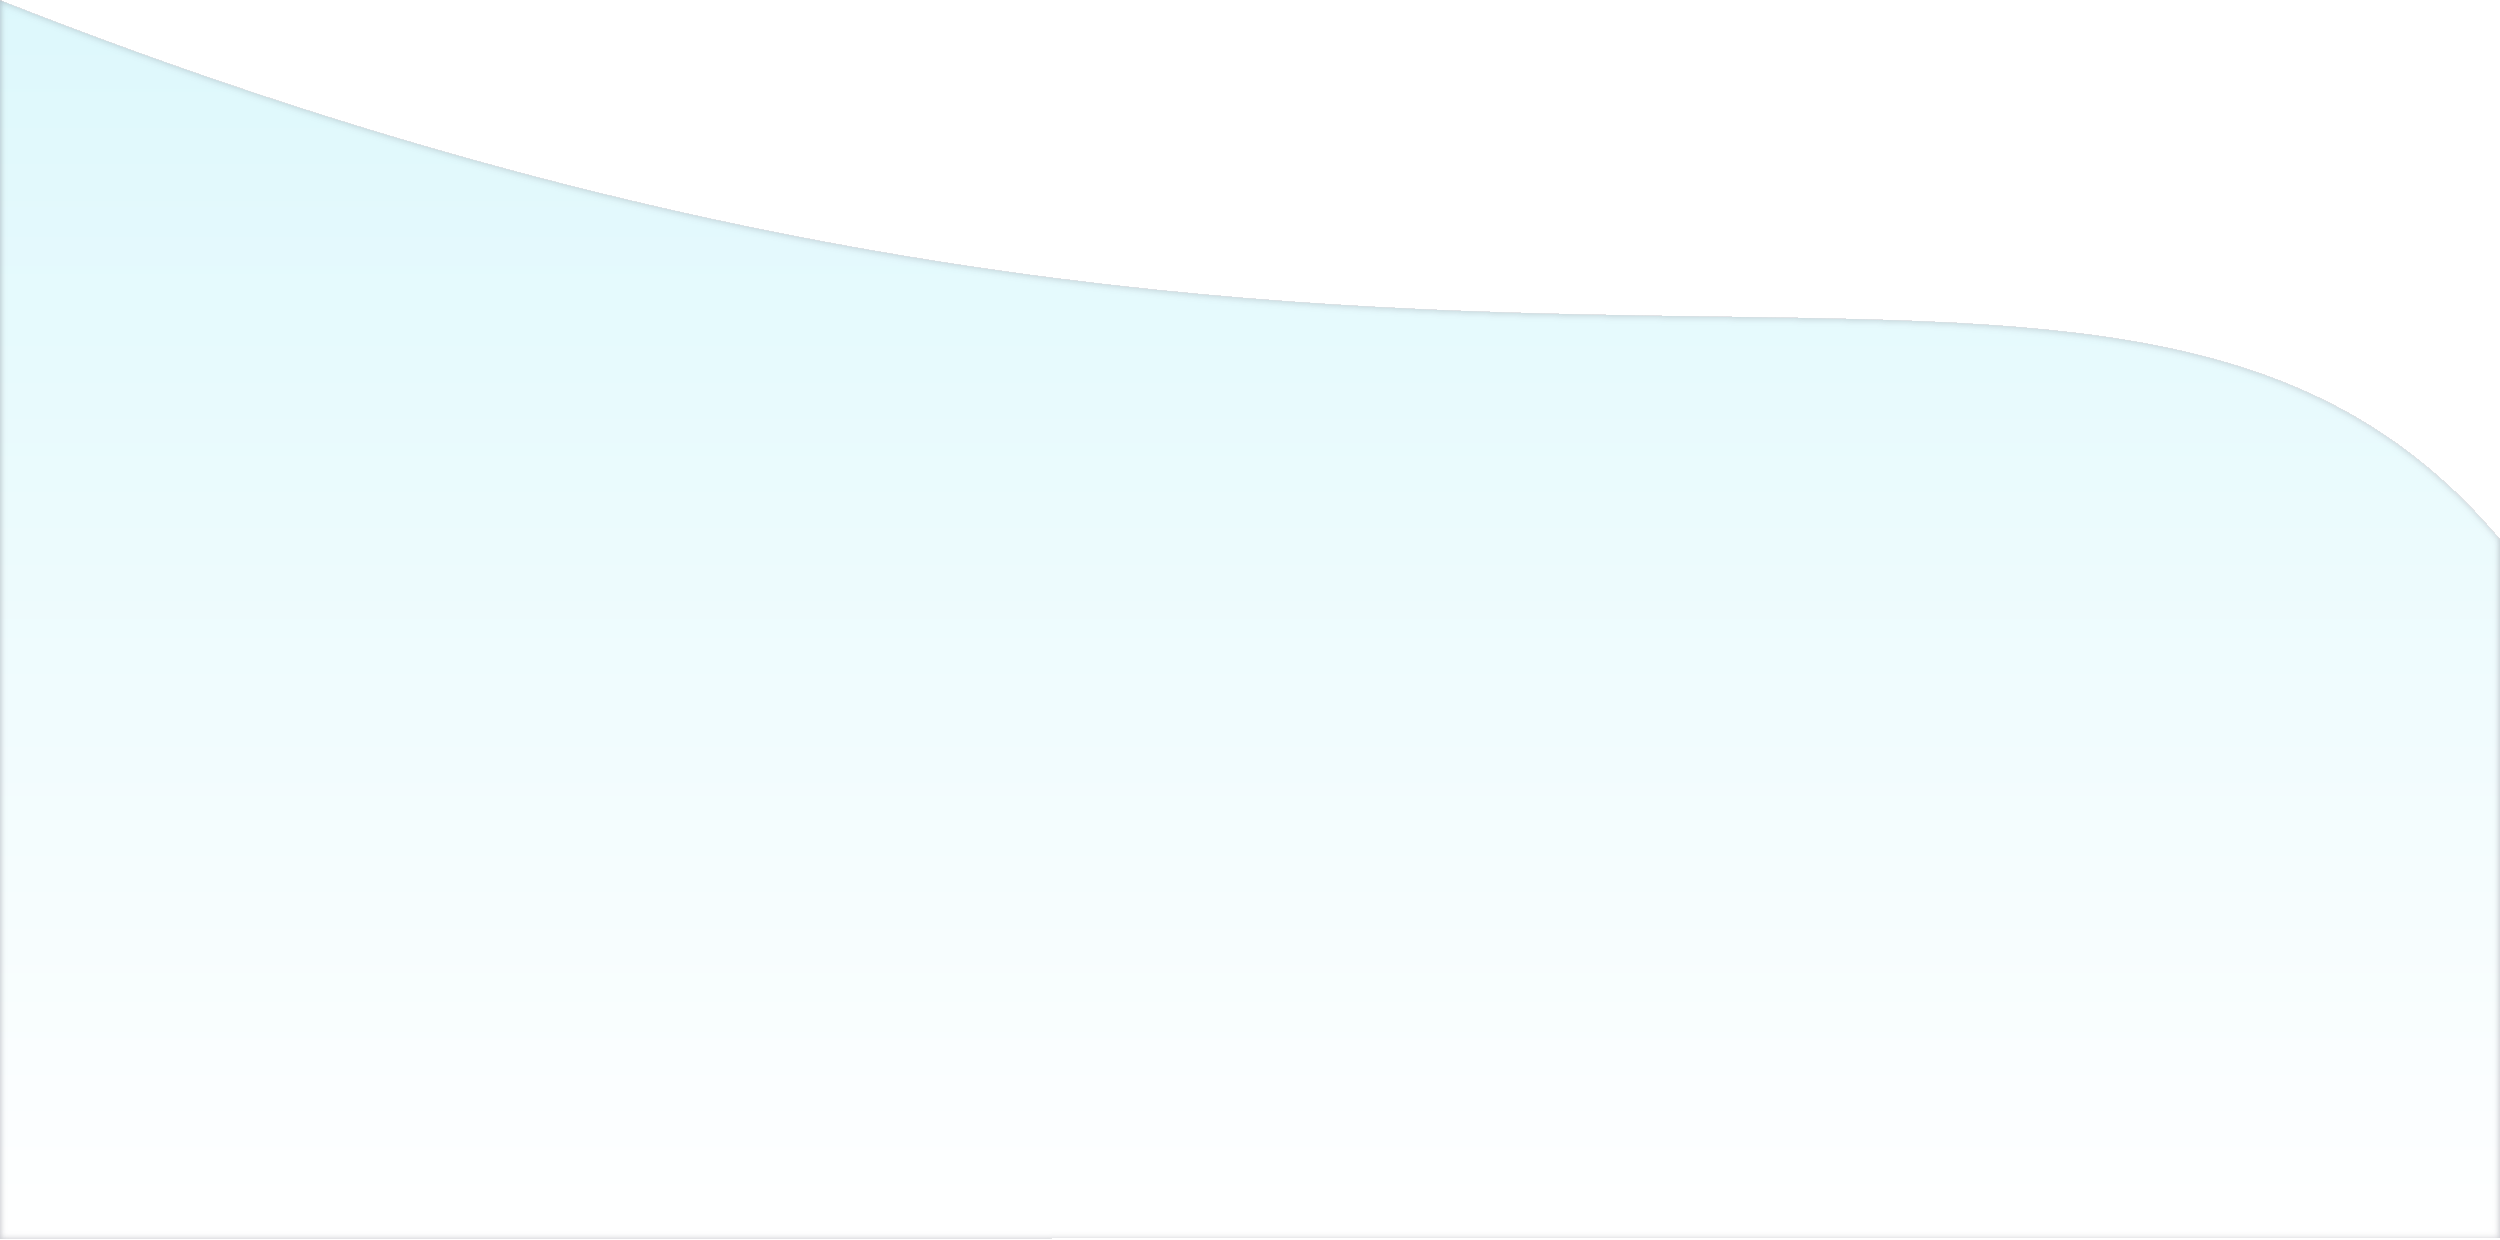
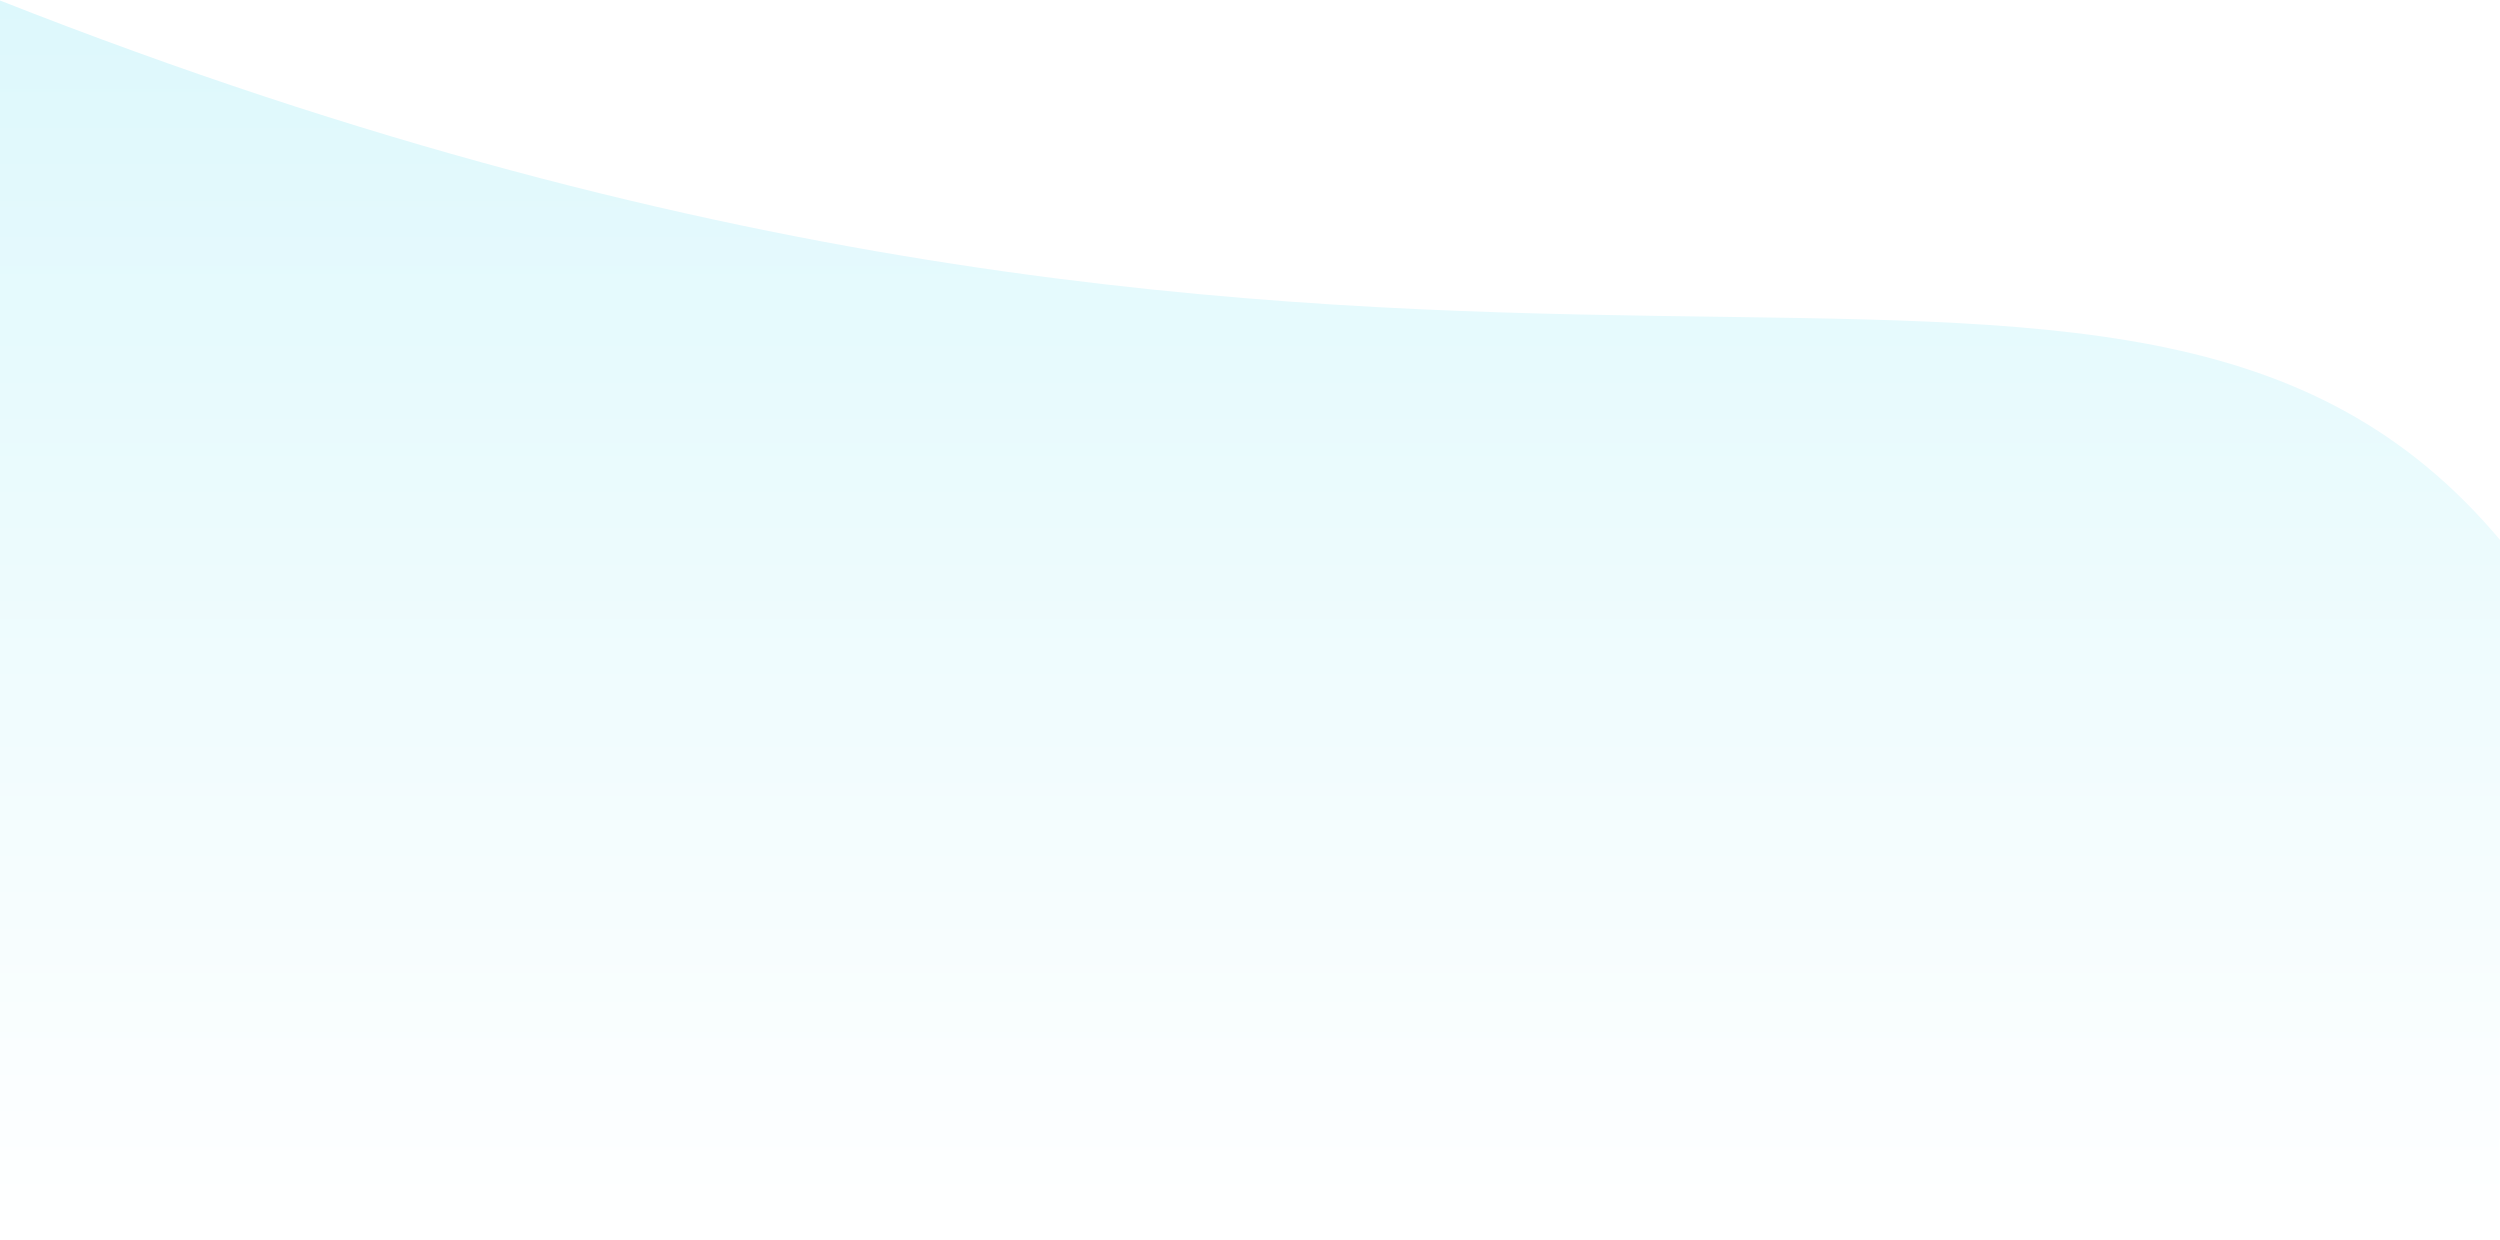
<svg xmlns="http://www.w3.org/2000/svg" width="100%" height="714" viewBox="0 0 1440 714" fill="none" preserveAspectRatio="none">
-   <g filter="url(#filter0_i_1862_4564)">
+   <g>
    <path d="M1441 312.147C1221 48.675 842 332.38 0 0.292V713.292L1439.5 712.852L1441 312.147Z" fill="url(#paint0_linear_1862_4564)" />
  </g>
  <defs>
    <filter id="filter0_i_1862_4564" x="0" y="0.292" width="1441" height="713.5" filterUnits="userSpaceOnUse" color-interpolation-filters="sRGB">
      <feFlood flood-opacity="0" result="BackgroundImageFix" />
      <feBlend mode="normal" in="SourceGraphic" in2="BackgroundImageFix" result="shape" />
      <feColorMatrix in="SourceAlpha" type="matrix" values="0 0 0 0 0 0 0 0 0 0 0 0 0 0 0 0 0 0 127 0" result="hardAlpha" />
      <feOffset dy="0.5" />
      <feGaussianBlur stdDeviation="2" />
      <feComposite in2="hardAlpha" operator="arithmetic" k2="-1" k3="1" />
      <feColorMatrix type="matrix" values="0 0 0 0 0.376 0 0 0 0 0.38 0 0 0 0 0.439 0 0 0 0.32 0" />
      <feBlend mode="normal" in2="shape" result="effect1_innerShadow_1862_4564" />
    </filter>
    <linearGradient id="paint0_linear_1862_4564" x1="720.5" y1="0.292" x2="720.5" y2="713.292" gradientUnits="userSpaceOnUse">
      <stop stop-color="#DDF8FC" />
      <stop offset="1" stop-color="white" />
    </linearGradient>
  </defs>
</svg>
